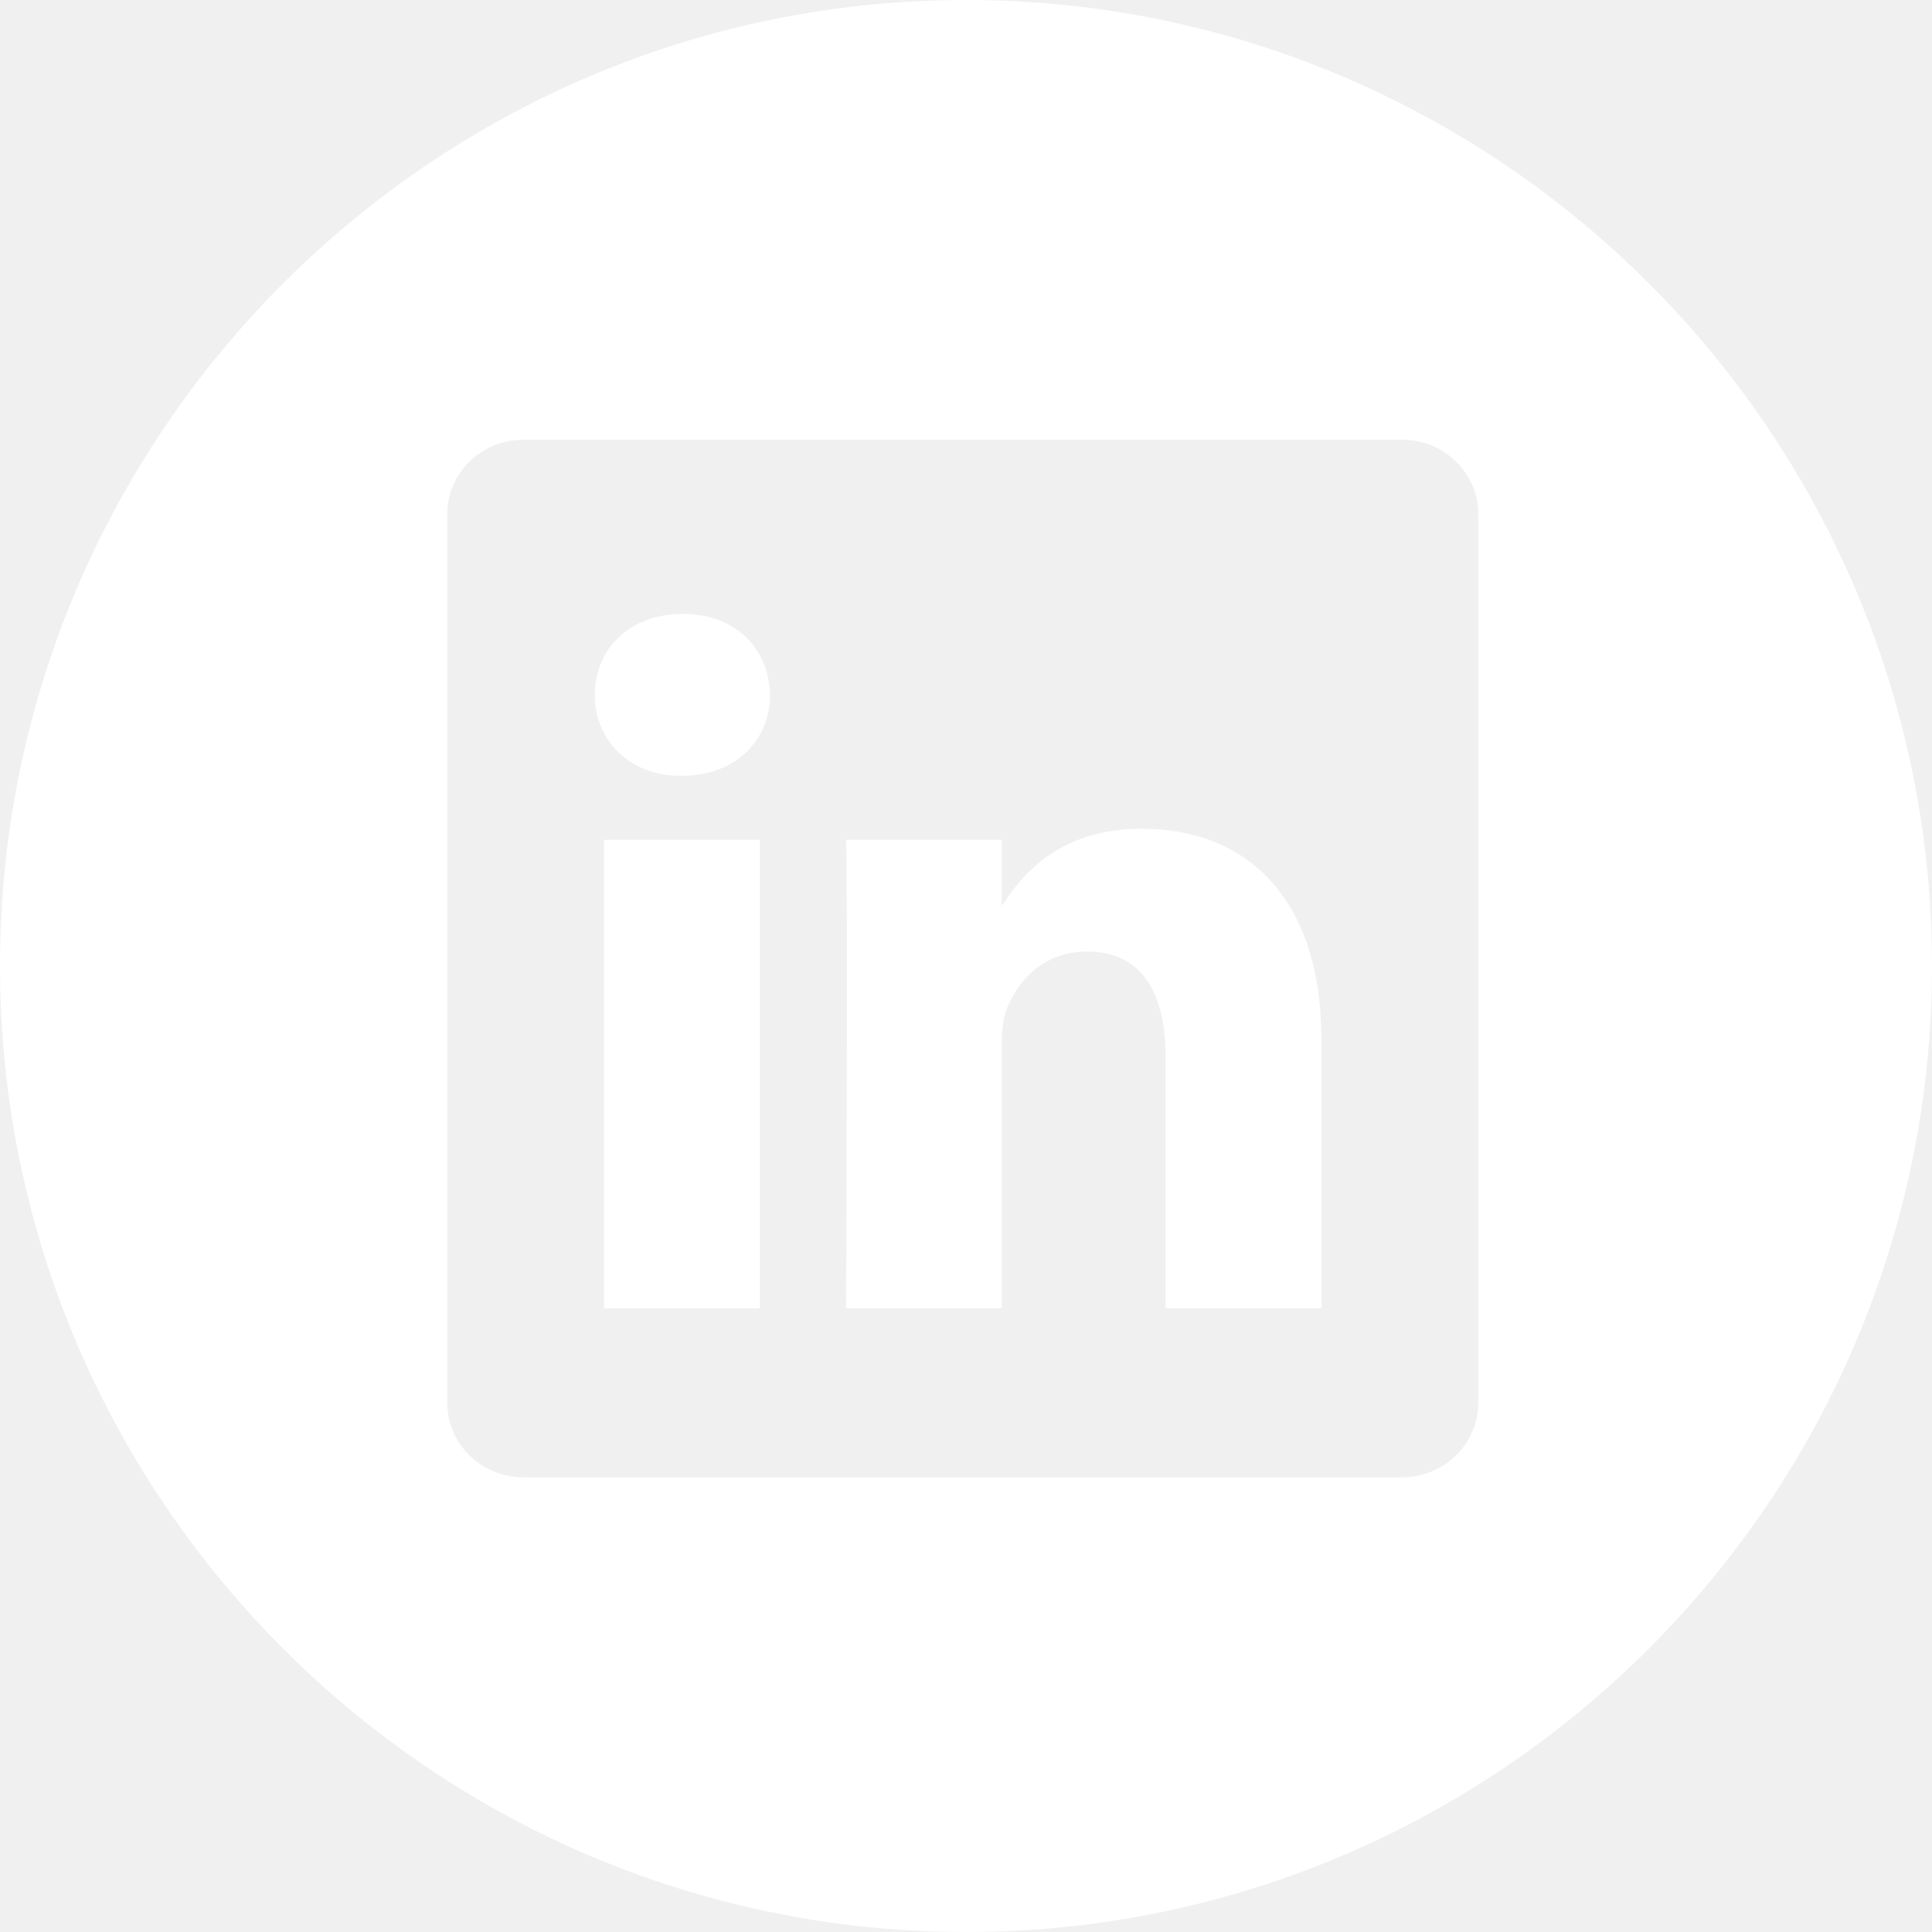
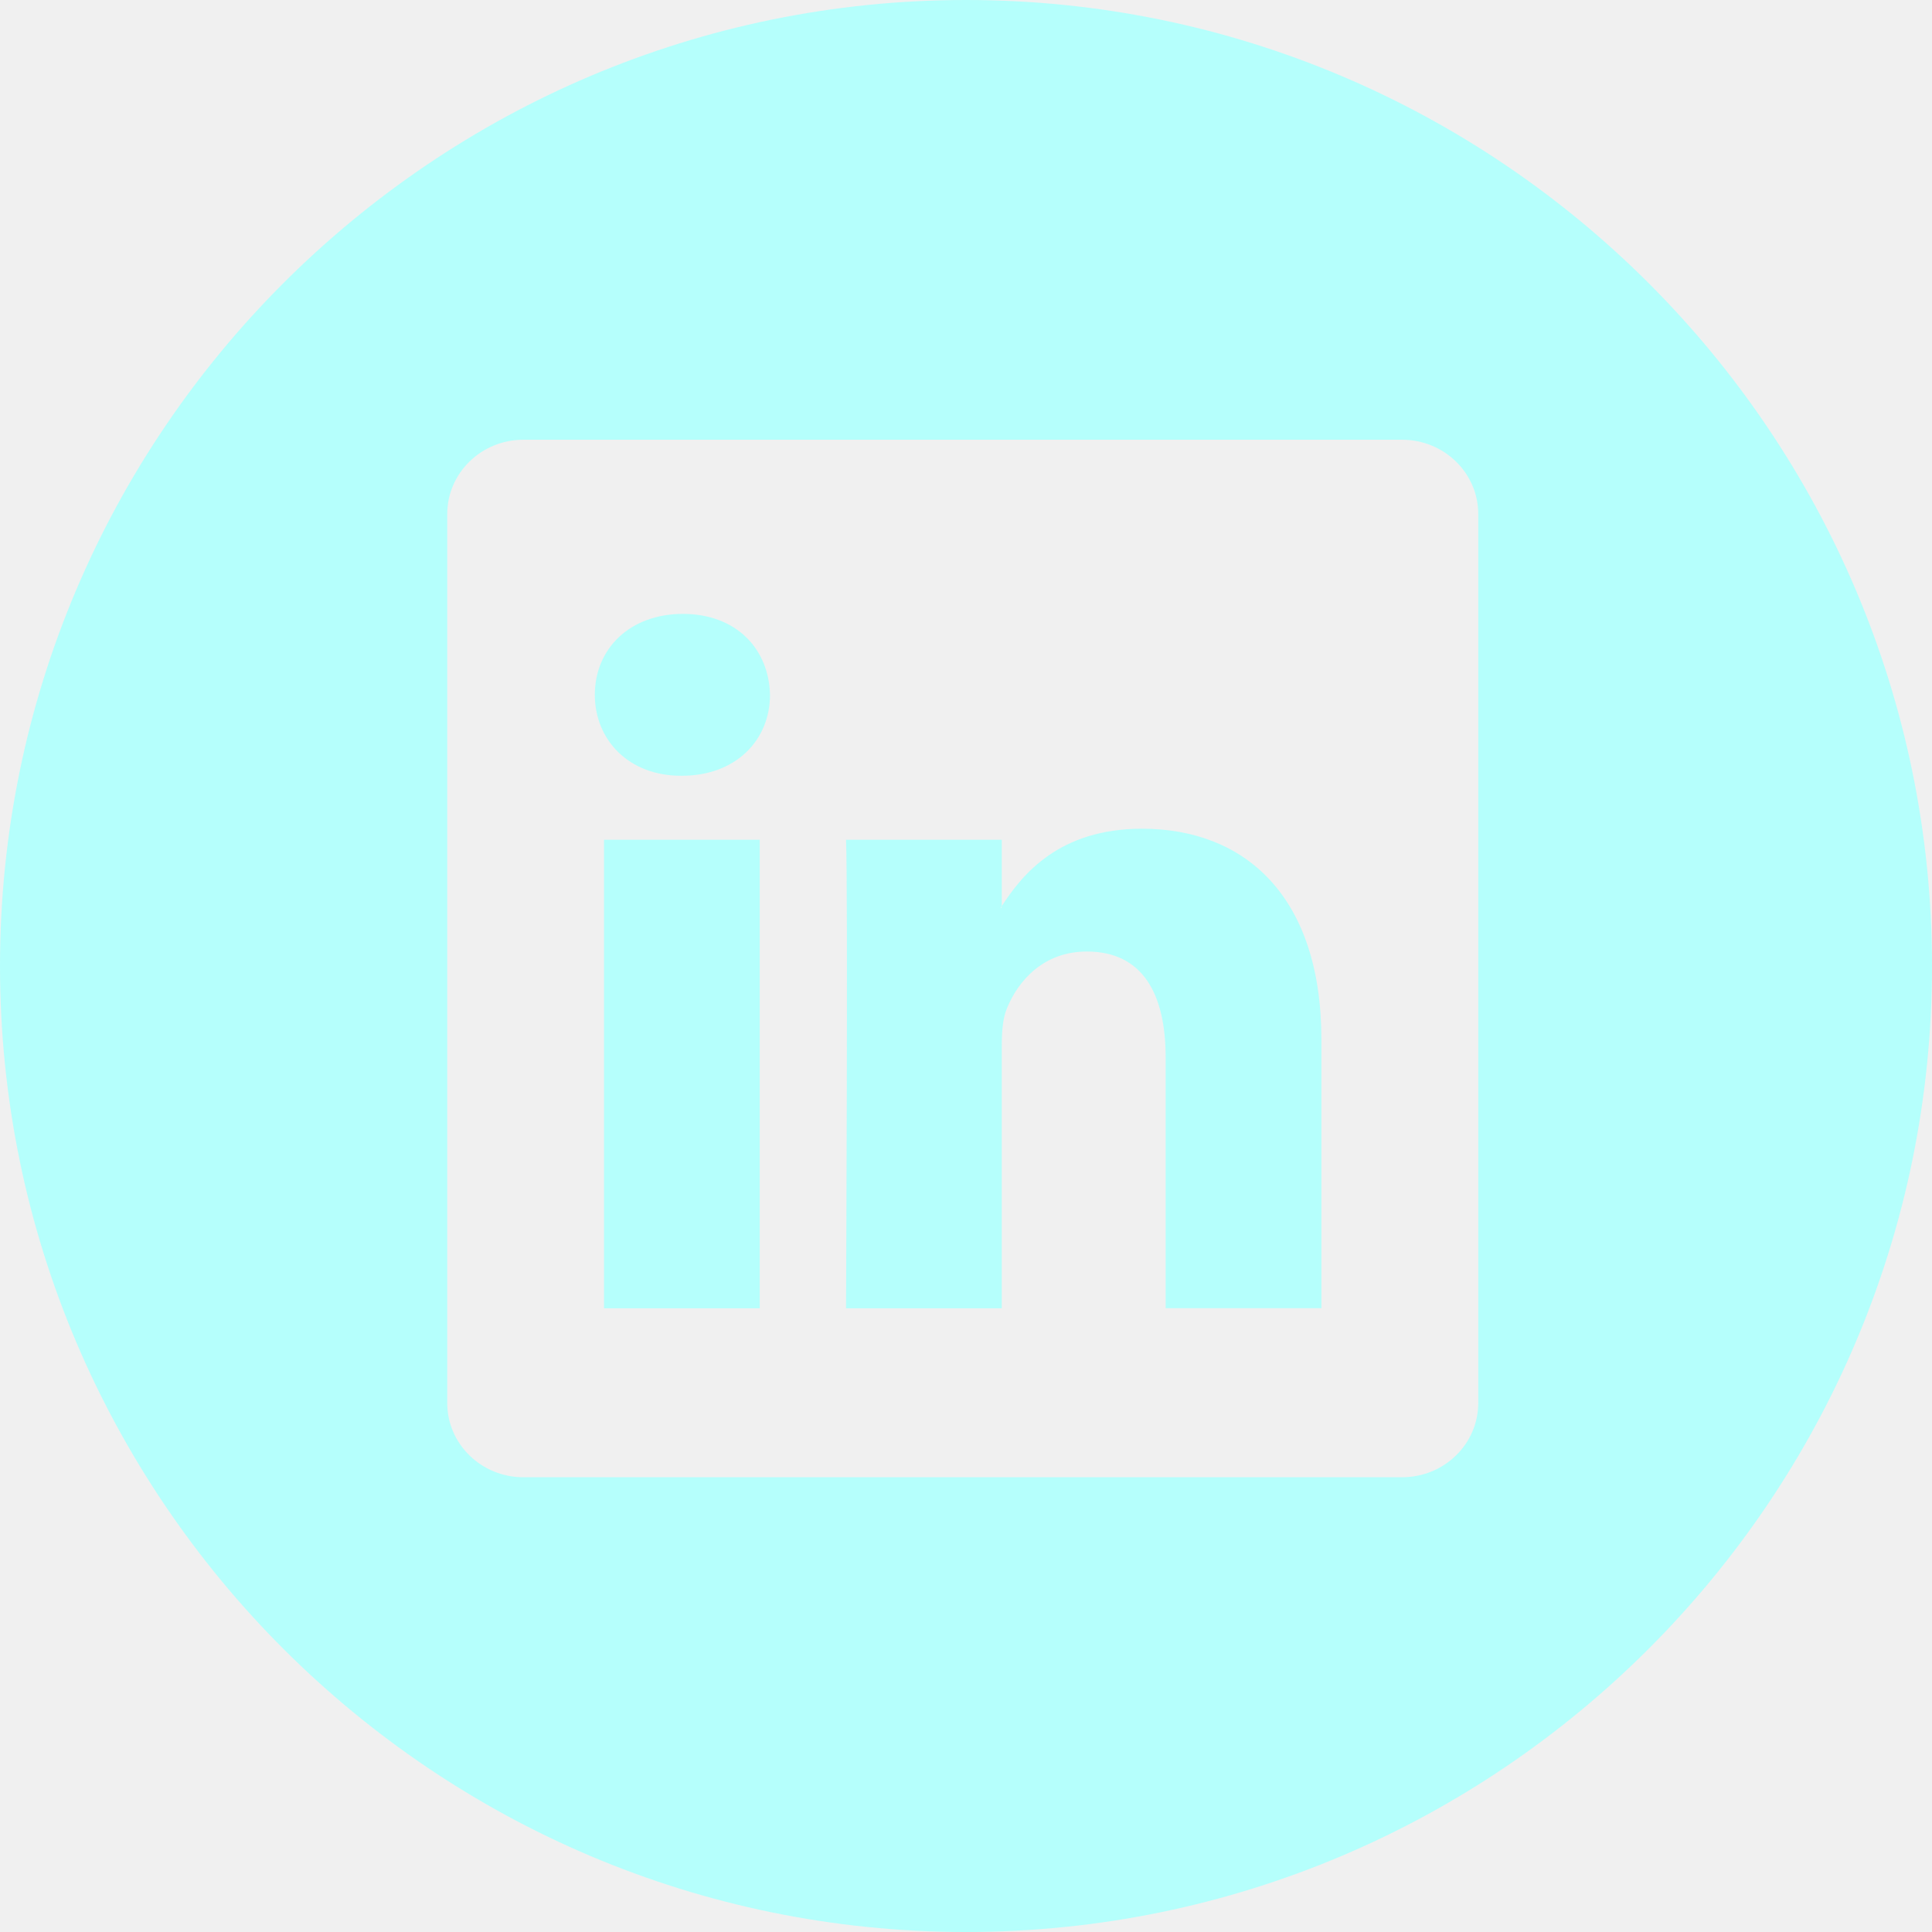
<svg xmlns="http://www.w3.org/2000/svg" version="1.1" id="Capa_1" x="0px" y="0px" width="512px" height="512px" viewBox="0 0 49.652 49.652" style="enable-background:new 0 0 49.652 49.652;" xml:space="preserve">
  <g>
    <g>
      <g>
-         <path d="M29.35,21.298c-2.125,0-3.074,1.168-3.605,1.988v-1.704h-4.002c0.052,1.128,0,12.041,0,12.041h4.002v-6.727     c0-0.359,0.023-0.72,0.131-0.977c0.29-0.72,0.948-1.465,2.054-1.465c1.448,0,2.027,1.104,2.027,2.724v6.442h4.002h0.001v-6.905     C33.958,23.019,31.983,21.298,29.35,21.298z M25.742,23.328h-0.025c0.008-0.014,0.02-0.027,0.025-0.041V23.328z" fill="#FFFFFF" />
-         <rect x="15.523" y="21.582" width="4.002" height="12.041" fill="#FFFFFF" />
-         <path d="M24.826,0C11.137,0,0,11.137,0,24.826c0,13.688,11.137,24.826,24.826,24.826c13.688,0,24.826-11.138,24.826-24.826     C49.652,11.137,38.516,0,24.826,0z M37.991,36.055c0,1.056-0.876,1.91-1.959,1.91H13.451c-1.08,0-1.957-0.854-1.957-1.91V13.211     c0-1.055,0.877-1.91,1.957-1.91h22.581c1.082,0,1.959,0.856,1.959,1.91V36.055z" fill="#FFFFFF" />
-         <path d="M17.551,15.777c-1.368,0-2.264,0.898-2.264,2.08c0,1.155,0.869,2.08,2.211,2.08h0.026c1.396,0,2.265-0.925,2.265-2.08     C19.762,16.676,18.921,15.777,17.551,15.777z" fill="#FFFFFF" />
+         <path d="M29.35,21.298c-2.125,0-3.074,1.168-3.605,1.988v-1.704h-4.002c0.052,1.128,0,12.041,0,12.041h4.002v-6.727     c0-0.359,0.023-0.72,0.131-0.977c0.29-0.72,0.948-1.465,2.054-1.465c1.448,0,2.027,1.104,2.027,2.724v6.442h4.002h0.001v-6.905     C33.958,23.019,31.983,21.298,29.35,21.298z M25.742,23.328h-0.025c0.008-0.014,0.02-0.027,0.025-0.041V23.328z" fill="#b5fffc" />
+         <rect x="15.523" y="21.582" width="4.002" height="12.041" fill="#b5fffc" />
+         <path d="M24.826,0C11.137,0,0,11.137,0,24.826c0,13.688,11.137,24.826,24.826,24.826c13.688,0,24.826-11.138,24.826-24.826     C49.652,11.137,38.516,0,24.826,0z M37.991,36.055c0,1.056-0.876,1.91-1.959,1.91H13.451c-1.08,0-1.957-0.854-1.957-1.91V13.211     c0-1.055,0.877-1.91,1.957-1.91h22.581c1.082,0,1.959,0.856,1.959,1.91V36.055z" fill="#b5fffc" />
+         <path d="M17.551,15.777c-1.368,0-2.264,0.898-2.264,2.08c0,1.155,0.869,2.08,2.211,2.08h0.026c1.396,0,2.265-0.925,2.265-2.08     C19.762,16.676,18.921,15.777,17.551,15.777z" fill="#b5fffc" />
      </g>
    </g>
  </g>
  <g>
</g>
  <g>
</g>
  <g>
</g>
  <g>
</g>
  <g>
</g>
  <g>
</g>
  <g>
</g>
  <g>
</g>
  <g>
</g>
  <g>
</g>
  <g>
</g>
  <g>
</g>
  <g>
</g>
  <g>
</g>
  <g>
</g>
</svg>
